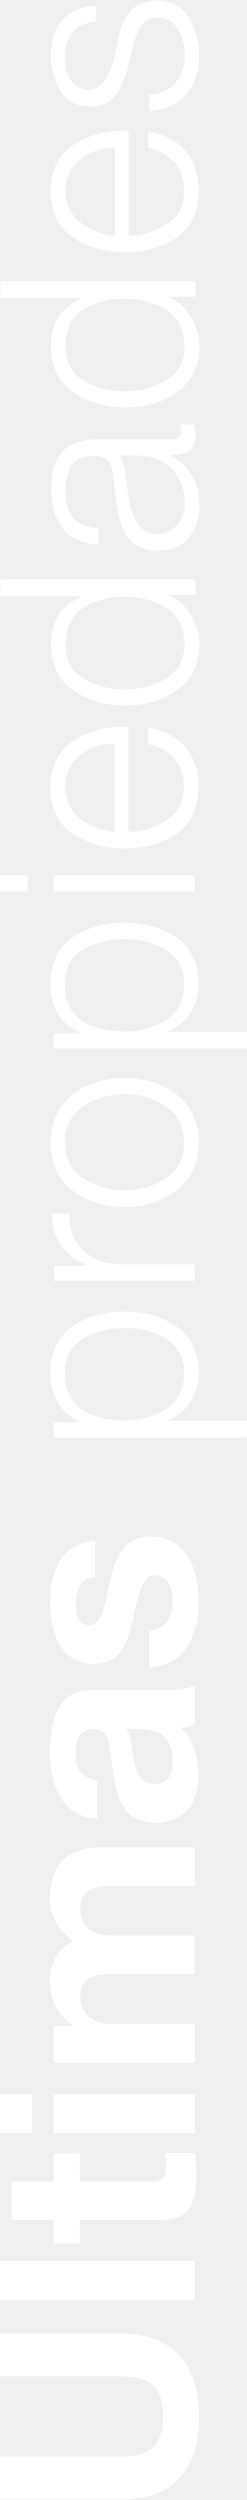
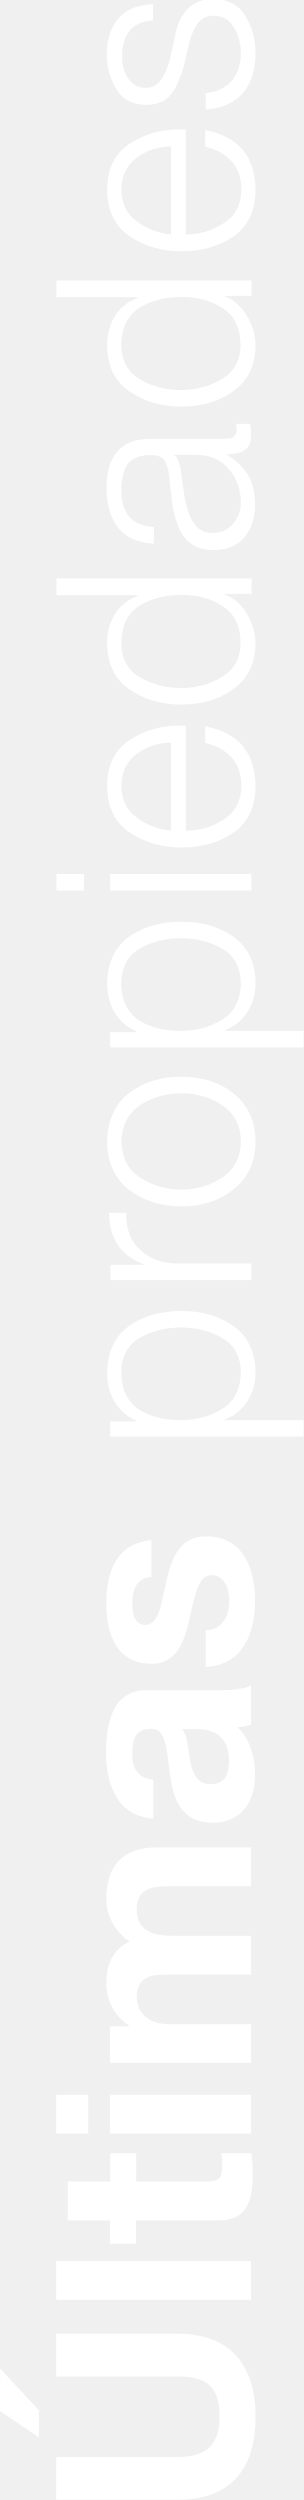
- <svg xmlns="http://www.w3.org/2000/svg" xml:space="preserve" width="7.662mm" height="77.586mm" version="1.1" style="shape-rendering:geometricPrecision; text-rendering:geometricPrecision; image-rendering:optimizeQuality; fill-rule:evenodd; clip-rule:evenodd" viewBox="0 0 7.96 80.57">
+ <svg xmlns="http://www.w3.org/2000/svg" xml:space="preserve" width="9.406mm" height="77.586mm" version="1.1" style="shape-rendering:geometricPrecision; text-rendering:geometricPrecision; image-rendering:optimizeQuality; fill-rule:evenodd; clip-rule:evenodd" viewBox="0 0 11.55 95.31">
  <defs>
    <style type="text/css">
   
    .fil0 {fill:white;fill-rule:nonzero}
   
  </style>
  </defs>
  <g id="Layer_x0020_1">
-     <path class="fil0" d="M-0 75.22l0 1.38 3.9 0c0.93,0 1.36,0.32 1.36,1.3 0,1.12 -0.68,1.29 -1.36,1.29l-3.9 0 0 1.38 3.9 0c1.71,0 2.52,-0.98 2.52,-2.67 0,-1.68 -0.83,-2.68 -2.52,-2.68l-3.9 0zm6.28 -1.09l0 -1.25 -6.28 0 0 1.25 6.28 0zm-5.91 -3.82l0 1.25 1.36 0 0 0.76 0.84 0 0 -0.76 2.68 0c0.91,0 1.08,-0.67 1.08,-1.43 0,-0.25 -0.01,-0.52 -0.04,-0.73l-0.98 0c0.03,0.13 0.04,0.25 0.04,0.39 0,0.42 -0.11,0.53 -0.53,0.53l-2.25 0 0 -0.91 -0.84 0 0 0.91 -1.36 0zm5.91 -1.55l0 -1.25 -4.55 0 0 1.25 4.55 0zm-6.28 -1.25l0 1.25 1.03 0 0 -1.25 -1.03 0zm6.28 -1.02l0 -1.25 -2.64 0c-0.89,0 -1.05,-0.6 -1.05,-0.84 0,-0.79 0.61,-0.76 1.13,-0.76l2.55 0 0 -1.25 -2.53 0c-0.57,0 -1.15,-0.13 -1.15,-0.84 0,-0.71 0.5,-0.76 1.11,-0.76l2.58 0 0 -1.25 -3.04 0c-1.18,0 -1.63,0.69 -1.63,1.66 0,0.63 0.36,1.11 0.76,1.37 -0.55,0.25 -0.76,0.76 -0.76,1.33 0,0.59 0.27,1.06 0.74,1.39l0 0.02 -0.62 0 0 1.18 4.55 0zm-1.76 -10.76c0.27,0 1.05,0.04 1.05,1.01 0,0.4 -0.11,0.76 -0.58,0.76 -0.46,0 -0.59,-0.35 -0.67,-0.74 -0.07,-0.39 -0.08,-0.83 -0.26,-1.04l0.47 0zm-1.39 1.64c-0.49,-0.04 -0.69,-0.35 -0.69,-0.83 0,-0.44 0.08,-0.81 0.62,-0.81 0.51,0 0.48,0.71 0.6,1.48 0.11,0.77 0.35,1.55 1.38,1.55 0.93,0 1.36,-0.69 1.36,-1.55 0,-0.55 -0.15,-1.13 -0.56,-1.53 0.15,-0.01 0.3,-0.04 0.44,-0.09l0 -1.27c-0.18,0.11 -0.6,0.16 -1.01,0.16l-2.37 0c-1.09,0 -1.29,1.09 -1.29,2 0,1.02 0.35,2.07 1.52,2.14l0 -1.25zm1.67 -3.63c1.2,-0.05 1.6,-1.08 1.6,-2.14 0,-1.04 -0.39,-2.08 -1.58,-2.08 -0.84,0 -1.11,0.71 -1.27,1.44 -0.17,0.71 -0.23,1.42 -0.68,1.42 -0.37,0 -0.42,-0.41 -0.42,-0.69 0,-0.45 0.13,-0.82 0.62,-0.85l0 -1.19c-1.12,0.1 -1.45,1.01 -1.45,2 0,0.98 0.3,1.98 1.46,1.98 0.8,0 1.06,-0.72 1.21,-1.44 0.19,-0.9 0.33,-1.42 0.7,-1.42 0.44,0 0.58,0.46 0.58,0.82 0,0.49 -0.22,0.95 -0.76,0.96l0 1.19zm-0.78 -10.94c0.48,0 0.92,0.11 1.3,0.33 0.4,0.23 0.61,0.6 0.62,1.11 -0.01,0.56 -0.22,0.96 -0.62,1.19 -0.19,0.12 -0.4,0.21 -0.62,0.27 -0.22,0.06 -0.45,0.08 -0.68,0.08 -0.53,0 -0.99,-0.11 -1.36,-0.33 -0.18,-0.12 -0.32,-0.28 -0.42,-0.48 -0.1,-0.19 -0.15,-0.44 -0.15,-0.73 0.01,-0.51 0.21,-0.88 0.6,-1.11 0.39,-0.22 0.83,-0.33 1.32,-0.33zm3.94 3.52l0 -0.53 -2.54 0 0 -0.02c0.32,-0.13 0.57,-0.33 0.73,-0.61 0.17,-0.27 0.26,-0.58 0.26,-0.91 -0.01,-0.67 -0.25,-1.17 -0.72,-1.5 -0.46,-0.32 -1.01,-0.48 -1.67,-0.48 -0.66,0 -1.22,0.16 -1.69,0.48 -0.46,0.33 -0.69,0.83 -0.71,1.5 0,0.36 0.08,0.68 0.25,0.96 0.17,0.28 0.41,0.48 0.72,0.61l0 0.02 -0.86 0 0 0.49 6.23 0zm-1.68 -5.04l0 -0.53 -2.41 0c-0.49,-0.01 -0.89,-0.16 -1.2,-0.46 -0.3,-0.29 -0.45,-0.68 -0.43,-1.18l-0.55 0c-0.01,0.81 0.36,1.37 1.11,1.66l0 0.02 -1.06 0 0 0.49 4.55 0zm-4.65 -4.46c0.01,0.68 0.24,1.19 0.7,1.54 0.46,0.36 1.02,0.54 1.69,0.54 0.66,0 1.22,-0.18 1.67,-0.54 0.47,-0.35 0.71,-0.87 0.72,-1.54 -0.01,-0.68 -0.25,-1.2 -0.72,-1.55 -0.45,-0.35 -1.01,-0.53 -1.67,-0.53 -0.67,0 -1.24,0.18 -1.69,0.53 -0.45,0.36 -0.69,0.88 -0.7,1.55zm0.46 0c0.01,-0.52 0.21,-0.91 0.6,-1.17 0.39,-0.26 0.83,-0.39 1.33,-0.39 0.5,0 0.94,0.13 1.32,0.39 0.39,0.26 0.59,0.64 0.6,1.17 -0.01,0.51 -0.21,0.9 -0.6,1.15 -0.38,0.26 -0.82,0.39 -1.32,0.39 -0.5,0 -0.95,-0.13 -1.33,-0.39 -0.39,-0.26 -0.58,-0.64 -0.6,-1.15zm1.93 -6.56c0.48,0 0.92,0.11 1.3,0.33 0.4,0.23 0.61,0.6 0.62,1.11 -0.01,0.56 -0.22,0.96 -0.62,1.19 -0.19,0.12 -0.4,0.21 -0.62,0.27 -0.22,0.06 -0.45,0.08 -0.68,0.08 -0.53,0 -0.99,-0.11 -1.36,-0.33 -0.18,-0.12 -0.32,-0.28 -0.42,-0.48 -0.1,-0.19 -0.15,-0.44 -0.15,-0.73 0.01,-0.51 0.21,-0.88 0.6,-1.11 0.39,-0.22 0.83,-0.33 1.32,-0.33zm3.94 3.52l0 -0.53 -2.54 0 0 -0.02c0.32,-0.13 0.57,-0.33 0.73,-0.61 0.17,-0.27 0.26,-0.58 0.26,-0.91 -0.01,-0.67 -0.25,-1.17 -0.72,-1.5 -0.46,-0.32 -1.01,-0.48 -1.67,-0.48 -0.66,0 -1.22,0.16 -1.69,0.48 -0.46,0.33 -0.69,0.83 -0.71,1.5 0,0.36 0.08,0.68 0.25,0.96 0.17,0.28 0.41,0.48 0.72,0.61l0 0.02 -0.86 0 0 0.49 6.23 0zm-1.68 -5.05l0 -0.53 -4.55 0 0 0.53 4.55 0zm-5.39 0l0 -0.53 -0.89 0 0 0.53 0.89 0zm3.27 -5.31c-0.66,-0.04 -1.24,0.11 -1.75,0.42 -0.51,0.31 -0.77,0.81 -0.79,1.52 0.01,0.69 0.26,1.2 0.74,1.51 0.47,0.32 1.02,0.47 1.65,0.47 0.66,0 1.22,-0.16 1.67,-0.47 0.47,-0.31 0.71,-0.82 0.72,-1.51 -0.02,-1.08 -0.56,-1.72 -1.63,-1.92l0 0.53c0.35,0.08 0.62,0.23 0.83,0.45 0.22,0.23 0.33,0.54 0.33,0.93 -0.01,0.51 -0.21,0.87 -0.6,1.1 -0.36,0.23 -0.76,0.35 -1.19,0.35l0 -3.39zm-0.46 3.39c-0.42,-0.05 -0.8,-0.19 -1.11,-0.43 -0.32,-0.24 -0.48,-0.58 -0.49,-1.02 0.01,-0.44 0.17,-0.78 0.49,-1.03 0.31,-0.24 0.68,-0.36 1.11,-0.38l0 2.85zm0.33 -4.6c-0.5,0 -0.94,-0.11 -1.32,-0.34 -0.39,-0.23 -0.59,-0.59 -0.6,-1.1 0.01,-0.57 0.21,-0.98 0.6,-1.21 0.39,-0.23 0.83,-0.34 1.32,-0.33 0.48,-0.01 0.92,0.11 1.3,0.33 0.4,0.24 0.61,0.64 0.62,1.21 -0.01,0.51 -0.22,0.87 -0.62,1.1 -0.38,0.23 -0.82,0.34 -1.3,0.34zm-4.02 -3.53l0 0.53 2.62 0 0 0.02c-0.33,0.12 -0.58,0.32 -0.75,0.59 -0.16,0.28 -0.24,0.59 -0.24,0.93 0.01,0.67 0.25,1.16 0.71,1.48 0.46,0.33 1.02,0.5 1.69,0.5 0.66,0 1.22,-0.16 1.67,-0.5 0.47,-0.32 0.71,-0.82 0.72,-1.48 -0.01,-0.34 -0.1,-0.65 -0.28,-0.95 -0.18,-0.3 -0.42,-0.5 -0.71,-0.62l0 -0.02 0.86 0 0 -0.5 -6.28 0zm4.53 -3.99c0.44,0.01 0.78,0.16 1.03,0.45 0.26,0.29 0.39,0.66 0.39,1.08 0,0.26 -0.08,0.48 -0.24,0.68 -0.16,0.2 -0.37,0.3 -0.65,0.3 -0.22,0 -0.4,-0.07 -0.53,-0.21 -0.12,-0.12 -0.21,-0.29 -0.27,-0.48 -0.07,-0.2 -0.12,-0.42 -0.15,-0.67 -0.03,-0.23 -0.07,-0.46 -0.09,-0.69 -0.02,-0.08 -0.04,-0.17 -0.07,-0.26 -0.03,-0.09 -0.07,-0.16 -0.13,-0.2l0 -0.02 0.71 0zm-1.38 2.32c-0.37,-0.02 -0.64,-0.13 -0.81,-0.35 -0.16,-0.21 -0.24,-0.48 -0.24,-0.82 0,-0.32 0.06,-0.6 0.18,-0.82 0.13,-0.22 0.39,-0.33 0.75,-0.33 0.24,0 0.39,0.06 0.47,0.17 0.08,0.12 0.13,0.29 0.15,0.52 0.03,0.29 0.06,0.58 0.09,0.85 0.04,0.28 0.11,0.53 0.2,0.76 0.09,0.23 0.22,0.41 0.4,0.54 0.18,0.14 0.43,0.21 0.75,0.21 0.45,-0 0.78,-0.15 1,-0.44 0.22,-0.28 0.33,-0.62 0.33,-1.03 -0.01,-0.41 -0.09,-0.74 -0.25,-0.98 -0.16,-0.24 -0.38,-0.45 -0.67,-0.62l0 -0.02c0.24,0.01 0.43,-0.04 0.57,-0.12 0.15,-0.08 0.22,-0.25 0.22,-0.51 0,-0.13 -0.01,-0.25 -0.03,-0.35l-0.47 0c0.02,0.04 0.04,0.1 0.04,0.17 0,0.21 -0.11,0.31 -0.33,0.31l-2.4 0c-0.3,0 -0.56,0.05 -0.75,0.14 -0.19,0.1 -0.34,0.22 -0.44,0.37 -0.11,0.15 -0.18,0.33 -0.22,0.52 -0.03,0.19 -0.05,0.39 -0.05,0.59 0,0.51 0.12,0.92 0.36,1.24 0.24,0.32 0.63,0.5 1.16,0.53l0 -0.54zm0.87 -4.41c-0.5,0 -0.94,-0.11 -1.32,-0.34 -0.39,-0.23 -0.59,-0.59 -0.6,-1.1 0.01,-0.57 0.21,-0.98 0.6,-1.21 0.39,-0.23 0.83,-0.34 1.32,-0.33 0.48,-0.01 0.92,0.11 1.3,0.33 0.4,0.24 0.61,0.64 0.62,1.21 -0.01,0.51 -0.22,0.87 -0.62,1.1 -0.38,0.23 -0.82,0.34 -1.3,0.34zm-4.02 -3.53l0 0.53 2.62 0 0 0.02c-0.33,0.12 -0.58,0.32 -0.75,0.59 -0.16,0.28 -0.24,0.59 -0.24,0.93 0.01,0.67 0.25,1.16 0.71,1.48 0.46,0.33 1.02,0.5 1.69,0.5 0.66,0 1.22,-0.16 1.67,-0.5 0.47,-0.32 0.71,-0.82 0.72,-1.48 -0.01,-0.34 -0.1,-0.65 -0.28,-0.95 -0.18,-0.3 -0.42,-0.5 -0.71,-0.62l0 -0.02 0.86 0 0 -0.5 -6.28 0zm4.16 -4.87c-0.66,-0.04 -1.24,0.11 -1.75,0.42 -0.51,0.31 -0.77,0.81 -0.79,1.52 0.01,0.69 0.26,1.2 0.74,1.51 0.47,0.32 1.02,0.47 1.65,0.47 0.66,0 1.22,-0.16 1.67,-0.47 0.47,-0.31 0.71,-0.82 0.72,-1.51 -0.02,-1.08 -0.56,-1.72 -1.63,-1.92l0 0.53c0.35,0.08 0.62,0.23 0.83,0.45 0.22,0.23 0.33,0.54 0.33,0.93 -0.01,0.51 -0.21,0.87 -0.6,1.1 -0.36,0.23 -0.76,0.35 -1.19,0.35l0 -3.39zm-0.46 3.39c-0.42,-0.05 -0.8,-0.19 -1.11,-0.43 -0.32,-0.24 -0.48,-0.58 -0.49,-1.02 0.01,-0.44 0.17,-0.78 0.49,-1.03 0.31,-0.24 0.68,-0.36 1.11,-0.38l0 2.85zm-0.61 -7.42c-0.49,0.02 -0.86,0.19 -1.11,0.48 -0.23,0.3 -0.35,0.67 -0.35,1.12 0,0.4 0.1,0.77 0.29,1.11 0.19,0.35 0.52,0.53 0.98,0.54 0.37,-0 0.64,-0.12 0.81,-0.36 0.09,-0.11 0.16,-0.24 0.22,-0.39 0.07,-0.15 0.12,-0.3 0.18,-0.47l0.16 -0.69c0.05,-0.25 0.13,-0.47 0.25,-0.66 0.07,-0.1 0.14,-0.17 0.23,-0.22 0.09,-0.05 0.2,-0.08 0.34,-0.08 0.16,0 0.29,0.04 0.4,0.11 0.11,0.08 0.19,0.18 0.26,0.3 0.13,0.25 0.2,0.52 0.2,0.79 0,0.36 -0.1,0.66 -0.29,0.89 -0.19,0.23 -0.48,0.37 -0.85,0.4l0 0.53c0.55,-0.05 0.96,-0.24 1.21,-0.56 0.26,-0.32 0.39,-0.73 0.39,-1.25 0,-0.43 -0.11,-0.83 -0.32,-1.19 -0.21,-0.37 -0.56,-0.56 -1.04,-0.57 -0.39,0.01 -0.69,0.14 -0.89,0.39 -0.2,0.25 -0.32,0.53 -0.36,0.86l-0.16 0.71c-0.05,0.19 -0.13,0.39 -0.24,0.58 -0.06,0.09 -0.13,0.17 -0.22,0.23 -0.09,0.06 -0.19,0.1 -0.31,0.1 -0.15,0 -0.27,-0.03 -0.38,-0.1 -0.1,-0.06 -0.18,-0.14 -0.24,-0.24 -0.06,-0.1 -0.11,-0.21 -0.13,-0.33 -0.02,-0.12 -0.04,-0.24 -0.04,-0.36 0,-0.31 0.08,-0.58 0.23,-0.8 0.17,-0.22 0.42,-0.33 0.77,-0.35l0 -0.54z" />
+     <path class="fil0" d="M2.14 88.97l0 1.63 4.62 0c1.1,0 1.61,0.37 1.61,1.54 0,1.32 -0.8,1.53 -1.61,1.53l-4.62 0 0 1.63 4.62 0c2.02,0 2.98,-1.16 2.98,-3.16 0,-1.99 -0.98,-3.17 -2.98,-3.17l-4.62 0zm-2.14 1.32l0 1.63 1.48 1 0 -1.03 -1.48 -1.6zm9.57 -2.61l0 -1.48 -7.43 0 0 1.48 7.43 0zm-6.99 -4.51l0 1.48 1.61 0 0 0.89 0.99 0 0 -0.89 3.17 0c1.07,0 1.28,-0.79 1.28,-1.7 0,-0.29 -0.01,-0.61 -0.05,-0.86l-1.15 0c0.03,0.16 0.04,0.3 0.04,0.46 0,0.5 -0.12,0.62 -0.62,0.62l-2.66 0 0 -1.08 -0.99 0 0 1.08 -1.61 0zm6.99 -1.83l0 -1.48 -5.38 0 0 1.48 5.38 0zm-7.43 -1.48l0 1.48 1.22 0 0 -1.48 -1.22 0zm7.43 -1.21l0 -1.48 -3.12 0c-1.05,0 -1.24,-0.71 -1.24,-1 0,-0.94 0.72,-0.89 1.34,-0.89l3.02 0 0 -1.48 -3 0c-0.68,0 -1.36,-0.16 -1.36,-0.99 0,-0.84 0.59,-0.9 1.31,-0.9l3.05 0 0 -1.48 -3.6 0c-1.39,0 -1.92,0.82 -1.92,1.97 0,0.75 0.43,1.31 0.89,1.62 -0.64,0.29 -0.89,0.89 -0.89,1.57 0,0.7 0.32,1.26 0.87,1.64l0 0.02 -0.73 0 0 1.39 5.38 0zm-2.08 -12.73c0.32,0 1.24,0.04 1.24,1.2 0,0.48 -0.14,0.9 -0.69,0.9 -0.54,0 -0.7,-0.42 -0.79,-0.87 -0.08,-0.46 -0.09,-0.98 -0.31,-1.23l0.55 0zm-1.64 1.93c-0.58,-0.05 -0.81,-0.42 -0.81,-0.98 0,-0.52 0.09,-0.96 0.73,-0.96 0.6,0 0.57,0.84 0.71,1.75 0.12,0.92 0.42,1.83 1.63,1.83 1.1,0 1.61,-0.81 1.61,-1.83 0,-0.66 -0.18,-1.34 -0.67,-1.81 0.18,-0.01 0.35,-0.05 0.52,-0.1l0 -1.5c-0.22,0.14 -0.71,0.19 -1.2,0.19l-2.8 0c-1.29,0 -1.53,1.29 -1.53,2.36 0,1.21 0.42,2.44 1.8,2.53l0 -1.48zm1.98 -4.3c1.42,-0.06 1.89,-1.28 1.89,-2.53 0,-1.23 -0.46,-2.45 -1.87,-2.45 -1,0 -1.31,0.84 -1.51,1.71 -0.2,0.84 -0.27,1.67 -0.8,1.67 -0.44,0 -0.5,-0.49 -0.5,-0.82 0,-0.53 0.16,-0.97 0.73,-1.01l0 -1.4c-1.32,0.11 -1.72,1.2 -1.72,2.37 0,1.15 0.35,2.34 1.73,2.34 0.95,0 1.25,-0.85 1.44,-1.71 0.23,-1.06 0.38,-1.67 0.83,-1.67 0.52,0 0.69,0.54 0.69,0.97 0,0.58 -0.26,1.12 -0.9,1.13l0 1.4zm-0.92 -12.94c0.57,0 1.09,0.13 1.54,0.39 0.48,0.27 0.72,0.71 0.73,1.31 -0.01,0.67 -0.26,1.14 -0.73,1.41 -0.22,0.14 -0.47,0.25 -0.74,0.32 -0.26,0.07 -0.53,0.1 -0.8,0.1 -0.63,0.01 -1.17,-0.12 -1.61,-0.4 -0.21,-0.14 -0.38,-0.33 -0.5,-0.57 -0.12,-0.23 -0.18,-0.52 -0.18,-0.86 0.01,-0.6 0.25,-1.04 0.71,-1.31 0.46,-0.26 0.98,-0.39 1.57,-0.39zm4.66 4.16l0 -0.63 -3 0 0 -0.02c0.38,-0.15 0.67,-0.4 0.87,-0.72 0.2,-0.32 0.3,-0.68 0.3,-1.08 -0.01,-0.79 -0.3,-1.38 -0.85,-1.77 -0.54,-0.38 -1.2,-0.57 -1.98,-0.57 -0.78,0 -1.45,0.19 -1.99,0.57 -0.54,0.39 -0.82,0.98 -0.84,1.77 0,0.42 0.1,0.8 0.29,1.13 0.21,0.33 0.49,0.57 0.85,0.72l0 0.02 -1.02 0 0 0.58 7.36 0zm-1.99 -5.97l0 -0.63 -2.85 0c-0.58,-0.01 -1.05,-0.19 -1.41,-0.54 -0.36,-0.34 -0.53,-0.81 -0.51,-1.39l-0.65 0c-0.01,0.96 0.43,1.62 1.31,1.96l0 0.02 -1.26 0 0 0.58 5.38 0zm-5.5 -5.28c0.01,0.8 0.29,1.41 0.83,1.83 0.54,0.42 1.21,0.64 2,0.64 0.79,0 1.45,-0.21 1.98,-0.64 0.55,-0.42 0.84,-1.03 0.85,-1.83 -0.01,-0.8 -0.3,-1.41 -0.85,-1.84 -0.53,-0.42 -1.19,-0.63 -1.98,-0.63 -0.8,0 -1.46,0.21 -2,0.63 -0.54,0.42 -0.81,1.04 -0.83,1.84zm0.55 0c0.01,-0.62 0.25,-1.07 0.7,-1.38 0.46,-0.3 0.98,-0.46 1.58,-0.46 0.59,0 1.11,0.15 1.56,0.46 0.46,0.3 0.7,0.76 0.71,1.38 -0.01,0.61 -0.25,1.06 -0.71,1.37 -0.45,0.31 -0.97,0.46 -1.56,0.46 -0.59,0 -1.12,-0.16 -1.58,-0.46 -0.46,-0.3 -0.69,-0.76 -0.7,-1.37zm2.28 -7.75c0.57,0 1.09,0.13 1.54,0.39 0.48,0.27 0.72,0.71 0.73,1.31 -0.01,0.67 -0.26,1.14 -0.73,1.41 -0.22,0.14 -0.47,0.25 -0.74,0.32 -0.26,0.07 -0.53,0.1 -0.8,0.1 -0.63,0.01 -1.17,-0.12 -1.61,-0.4 -0.21,-0.14 -0.38,-0.33 -0.5,-0.57 -0.12,-0.23 -0.18,-0.52 -0.18,-0.86 0.01,-0.6 0.25,-1.04 0.71,-1.31 0.46,-0.26 0.98,-0.39 1.57,-0.39zm4.66 4.16l0 -0.63 -3 0 0 -0.02c0.38,-0.15 0.67,-0.4 0.87,-0.72 0.2,-0.32 0.3,-0.68 0.3,-1.08 -0.01,-0.79 -0.3,-1.38 -0.85,-1.77 -0.54,-0.38 -1.2,-0.57 -1.98,-0.57 -0.78,0 -1.45,0.19 -1.99,0.57 -0.54,0.39 -0.82,0.98 -0.84,1.77 0,0.42 0.1,0.8 0.29,1.13 0.21,0.33 0.49,0.57 0.85,0.72l0 0.02 -1.02 0 0 0.58 7.36 0zm-1.99 -5.98l0 -0.63 -5.38 0 0 0.63 5.38 0zm-6.38 0l0 -0.63 -1.05 0 0 0.63 1.05 0zm3.87 -6.28c-0.78,-0.04 -1.47,0.12 -2.06,0.5 -0.61,0.36 -0.92,0.96 -0.93,1.79 0.01,0.82 0.31,1.42 0.88,1.79 0.56,0.37 1.21,0.56 1.95,0.56 0.78,0 1.44,-0.19 1.98,-0.56 0.55,-0.37 0.84,-0.97 0.85,-1.79 -0.02,-1.28 -0.66,-2.03 -1.92,-2.27l0 0.63c0.41,0.1 0.74,0.27 0.99,0.54 0.26,0.27 0.39,0.64 0.39,1.1 -0.01,0.6 -0.25,1.03 -0.71,1.3 -0.43,0.28 -0.9,0.41 -1.41,0.41l0 -4zm-0.55 4c-0.5,-0.05 -0.94,-0.22 -1.32,-0.51 -0.38,-0.28 -0.57,-0.68 -0.58,-1.2 0.01,-0.52 0.2,-0.92 0.58,-1.21 0.36,-0.28 0.8,-0.43 1.32,-0.44l0 3.37zm0.38 -5.44c-0.59,0 -1.11,-0.14 -1.57,-0.41 -0.46,-0.27 -0.7,-0.7 -0.71,-1.3 0.01,-0.67 0.25,-1.15 0.71,-1.44 0.46,-0.27 0.98,-0.4 1.57,-0.4 0.57,-0.01 1.09,0.12 1.54,0.4 0.48,0.28 0.72,0.76 0.73,1.44 -0.01,0.6 -0.26,1.03 -0.73,1.3 -0.45,0.27 -0.97,0.41 -1.54,0.41zm-4.75 -4.17l0 0.63 3.1 0 0 0.03c-0.39,0.14 -0.68,0.38 -0.88,0.7 -0.19,0.33 -0.29,0.7 -0.29,1.1 0.01,0.79 0.29,1.37 0.84,1.75 0.55,0.39 1.21,0.59 1.99,0.59 0.78,0 1.44,-0.19 1.98,-0.59 0.55,-0.38 0.84,-0.97 0.85,-1.75 -0.01,-0.4 -0.12,-0.77 -0.33,-1.12 -0.21,-0.35 -0.49,-0.6 -0.84,-0.74l0 -0.02 1.02 0 0 -0.59 -7.43 0zm5.35 -4.72c0.52,0.01 0.93,0.19 1.22,0.54 0.3,0.35 0.46,0.78 0.46,1.28 0,0.3 -0.1,0.57 -0.29,0.8 -0.19,0.23 -0.44,0.35 -0.77,0.36 -0.26,0 -0.47,-0.08 -0.62,-0.24 -0.15,-0.15 -0.25,-0.34 -0.32,-0.57 -0.09,-0.24 -0.14,-0.5 -0.18,-0.79 -0.04,-0.28 -0.08,-0.55 -0.11,-0.82 -0.02,-0.1 -0.05,-0.2 -0.09,-0.3 -0.03,-0.11 -0.09,-0.19 -0.15,-0.24l0 -0.02 0.84 0zm-1.63 2.75c-0.44,-0.02 -0.76,-0.16 -0.96,-0.41 -0.19,-0.24 -0.29,-0.57 -0.29,-0.97 0,-0.38 0.07,-0.71 0.21,-0.97 0.16,-0.25 0.46,-0.39 0.89,-0.39 0.28,0 0.47,0.07 0.55,0.2 0.09,0.14 0.15,0.35 0.18,0.62 0.03,0.34 0.07,0.68 0.11,1.01 0.05,0.33 0.13,0.63 0.24,0.9 0.1,0.27 0.26,0.48 0.47,0.64 0.22,0.17 0.51,0.25 0.89,0.25 0.53,-0.01 0.93,-0.18 1.18,-0.52 0.26,-0.33 0.38,-0.73 0.38,-1.22 -0.01,-0.49 -0.1,-0.87 -0.29,-1.16 -0.19,-0.28 -0.45,-0.53 -0.79,-0.74l0 -0.02c0.28,0.01 0.51,-0.04 0.67,-0.14 0.17,-0.09 0.26,-0.29 0.26,-0.6 0,-0.16 -0.01,-0.29 -0.04,-0.41l-0.55 0c0.03,0.05 0.04,0.12 0.04,0.2 0,0.25 -0.13,0.37 -0.39,0.37l-2.84 0c-0.36,0 -0.66,0.05 -0.89,0.16 -0.23,0.11 -0.4,0.26 -0.52,0.44 -0.12,0.18 -0.21,0.38 -0.26,0.61 -0.04,0.23 -0.06,0.46 -0.06,0.69 0,0.6 0.14,1.09 0.43,1.47 0.28,0.38 0.74,0.59 1.37,0.63l0.01 -0.63zm1.03 -5.22c-0.59,0 -1.11,-0.14 -1.57,-0.41 -0.46,-0.27 -0.7,-0.7 -0.71,-1.3 0.01,-0.67 0.25,-1.15 0.71,-1.44 0.46,-0.27 0.98,-0.4 1.57,-0.4 0.57,-0.01 1.09,0.12 1.54,0.4 0.48,0.28 0.72,0.76 0.73,1.44 -0.01,0.6 -0.26,1.03 -0.73,1.3 -0.45,0.27 -0.97,0.41 -1.54,0.41zm-4.75 -4.17l0 0.63 3.1 0 0 0.03c-0.39,0.14 -0.68,0.38 -0.88,0.7 -0.19,0.33 -0.29,0.7 -0.29,1.1 0.01,0.79 0.29,1.37 0.84,1.75 0.55,0.39 1.21,0.59 1.99,0.59 0.78,0 1.44,-0.19 1.98,-0.59 0.55,-0.38 0.84,-0.97 0.85,-1.75 -0.01,-0.4 -0.12,-0.77 -0.33,-1.12 -0.21,-0.35 -0.49,-0.6 -0.84,-0.74l0 -0.02 1.02 0 0 -0.59 -7.43 0zm4.92 -5.76c-0.78,-0.04 -1.47,0.12 -2.06,0.5 -0.61,0.36 -0.92,0.96 -0.93,1.79 0.01,0.82 0.31,1.42 0.88,1.79 0.56,0.37 1.21,0.56 1.95,0.56 0.78,0 1.44,-0.19 1.98,-0.56 0.55,-0.37 0.84,-0.97 0.85,-1.79 -0.02,-1.28 -0.66,-2.03 -1.92,-2.27l0 0.63c0.41,0.1 0.74,0.27 0.99,0.54 0.26,0.27 0.39,0.64 0.39,1.1 -0.01,0.6 -0.25,1.03 -0.71,1.3 -0.43,0.28 -0.9,0.41 -1.41,0.41l0 -4zm-0.55 4c-0.5,-0.05 -0.94,-0.22 -1.32,-0.51 -0.38,-0.28 -0.57,-0.68 -0.58,-1.2 0.01,-0.52 0.2,-0.92 0.58,-1.21 0.36,-0.28 0.8,-0.43 1.32,-0.44l0 3.37zm-0.72 -8.78c-0.58,0.03 -1.02,0.22 -1.31,0.57 -0.28,0.35 -0.42,0.79 -0.42,1.32 0,0.48 0.11,0.91 0.34,1.31 0.23,0.41 0.62,0.63 1.16,0.64 0.44,-0.01 0.76,-0.15 0.96,-0.42 0.11,-0.13 0.19,-0.28 0.26,-0.47 0.08,-0.17 0.15,-0.36 0.21,-0.56l0.19 -0.81c0.06,-0.3 0.16,-0.56 0.3,-0.79 0.08,-0.11 0.17,-0.2 0.27,-0.26 0.11,-0.06 0.24,-0.09 0.4,-0.09 0.19,0 0.34,0.05 0.47,0.13 0.12,0.1 0.23,0.21 0.31,0.35 0.16,0.3 0.24,0.61 0.24,0.93 0,0.43 -0.11,0.78 -0.34,1.06 -0.23,0.28 -0.56,0.44 -1,0.48l0 0.63c0.65,-0.06 1.13,-0.28 1.44,-0.66 0.3,-0.37 0.46,-0.87 0.46,-1.48 0,-0.51 -0.12,-0.98 -0.37,-1.4 -0.25,-0.44 -0.66,-0.66 -1.23,-0.68 -0.46,0.01 -0.81,0.16 -1.06,0.46 -0.23,0.29 -0.37,0.63 -0.42,1.02l-0.19 0.84c-0.06,0.23 -0.15,0.46 -0.28,0.69 -0.07,0.11 -0.15,0.2 -0.26,0.27 -0.1,0.08 -0.23,0.11 -0.36,0.11 -0.17,0 -0.32,-0.04 -0.44,-0.12 -0.11,-0.07 -0.21,-0.17 -0.28,-0.29 -0.07,-0.12 -0.13,-0.25 -0.16,-0.39 -0.03,-0.14 -0.04,-0.28 -0.04,-0.42 0,-0.37 0.09,-0.68 0.27,-0.94 0.2,-0.25 0.5,-0.39 0.91,-0.41l0 -0.63z" />
  </g>
</svg>
